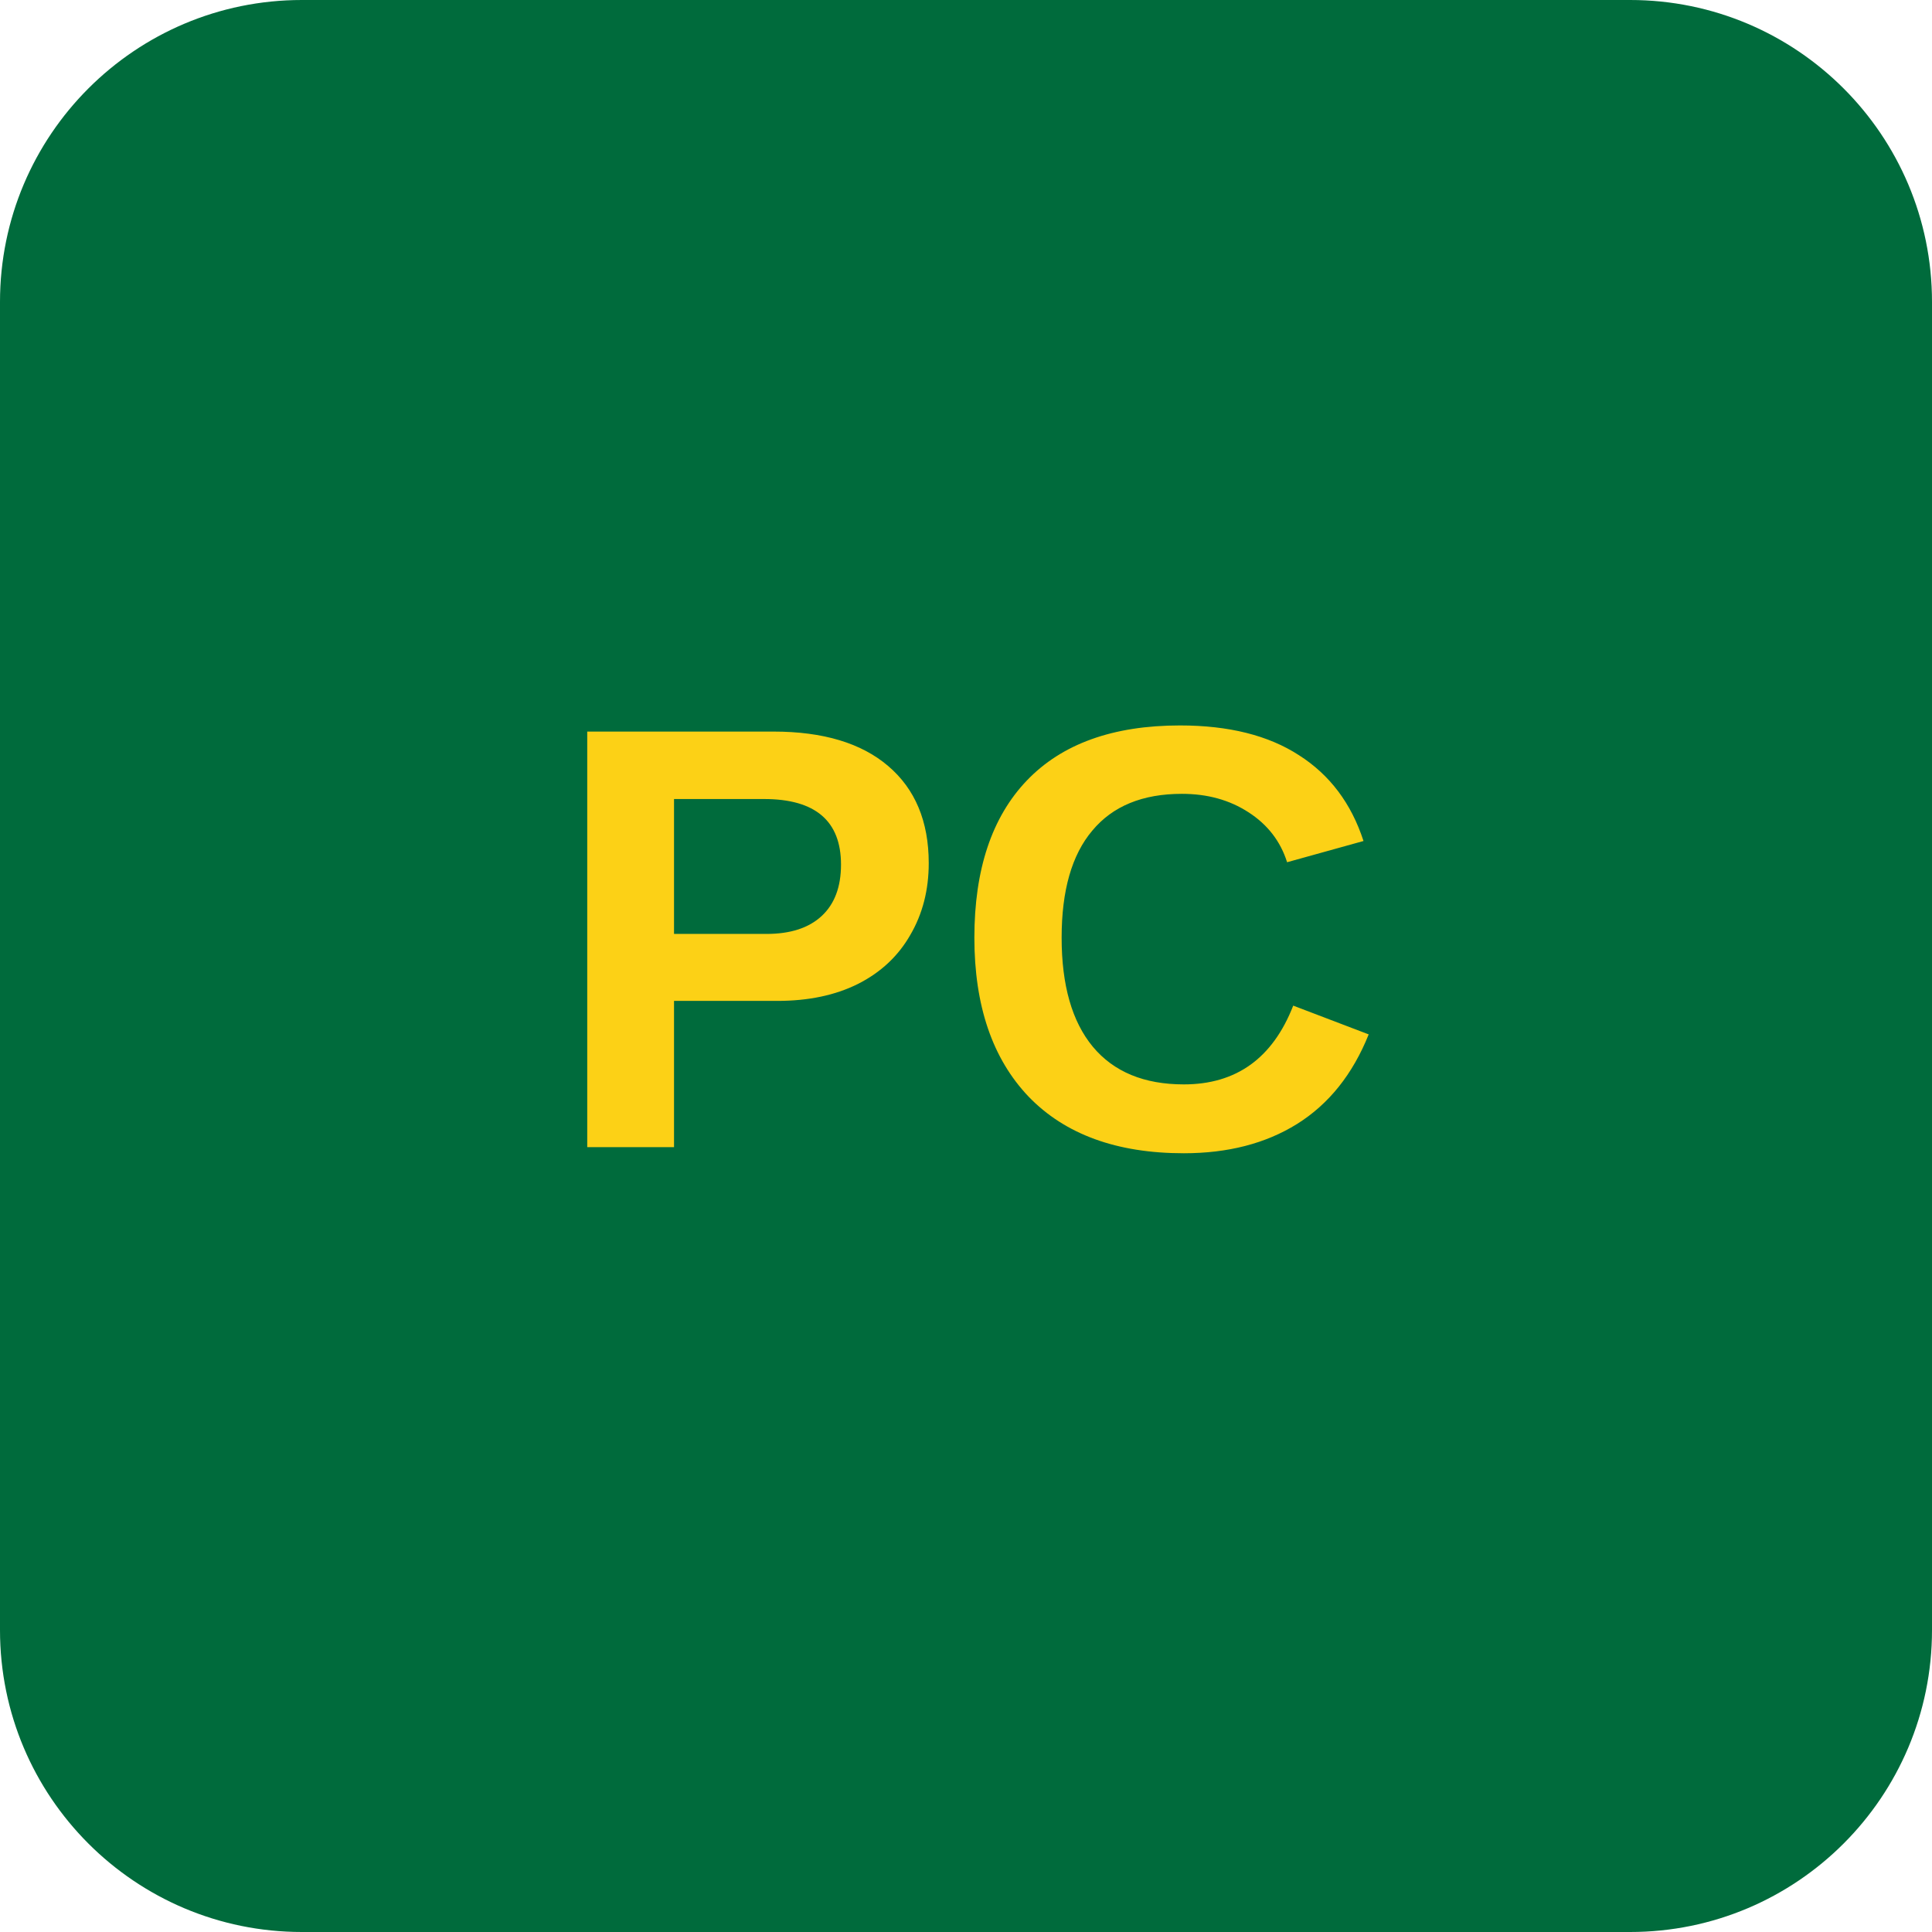
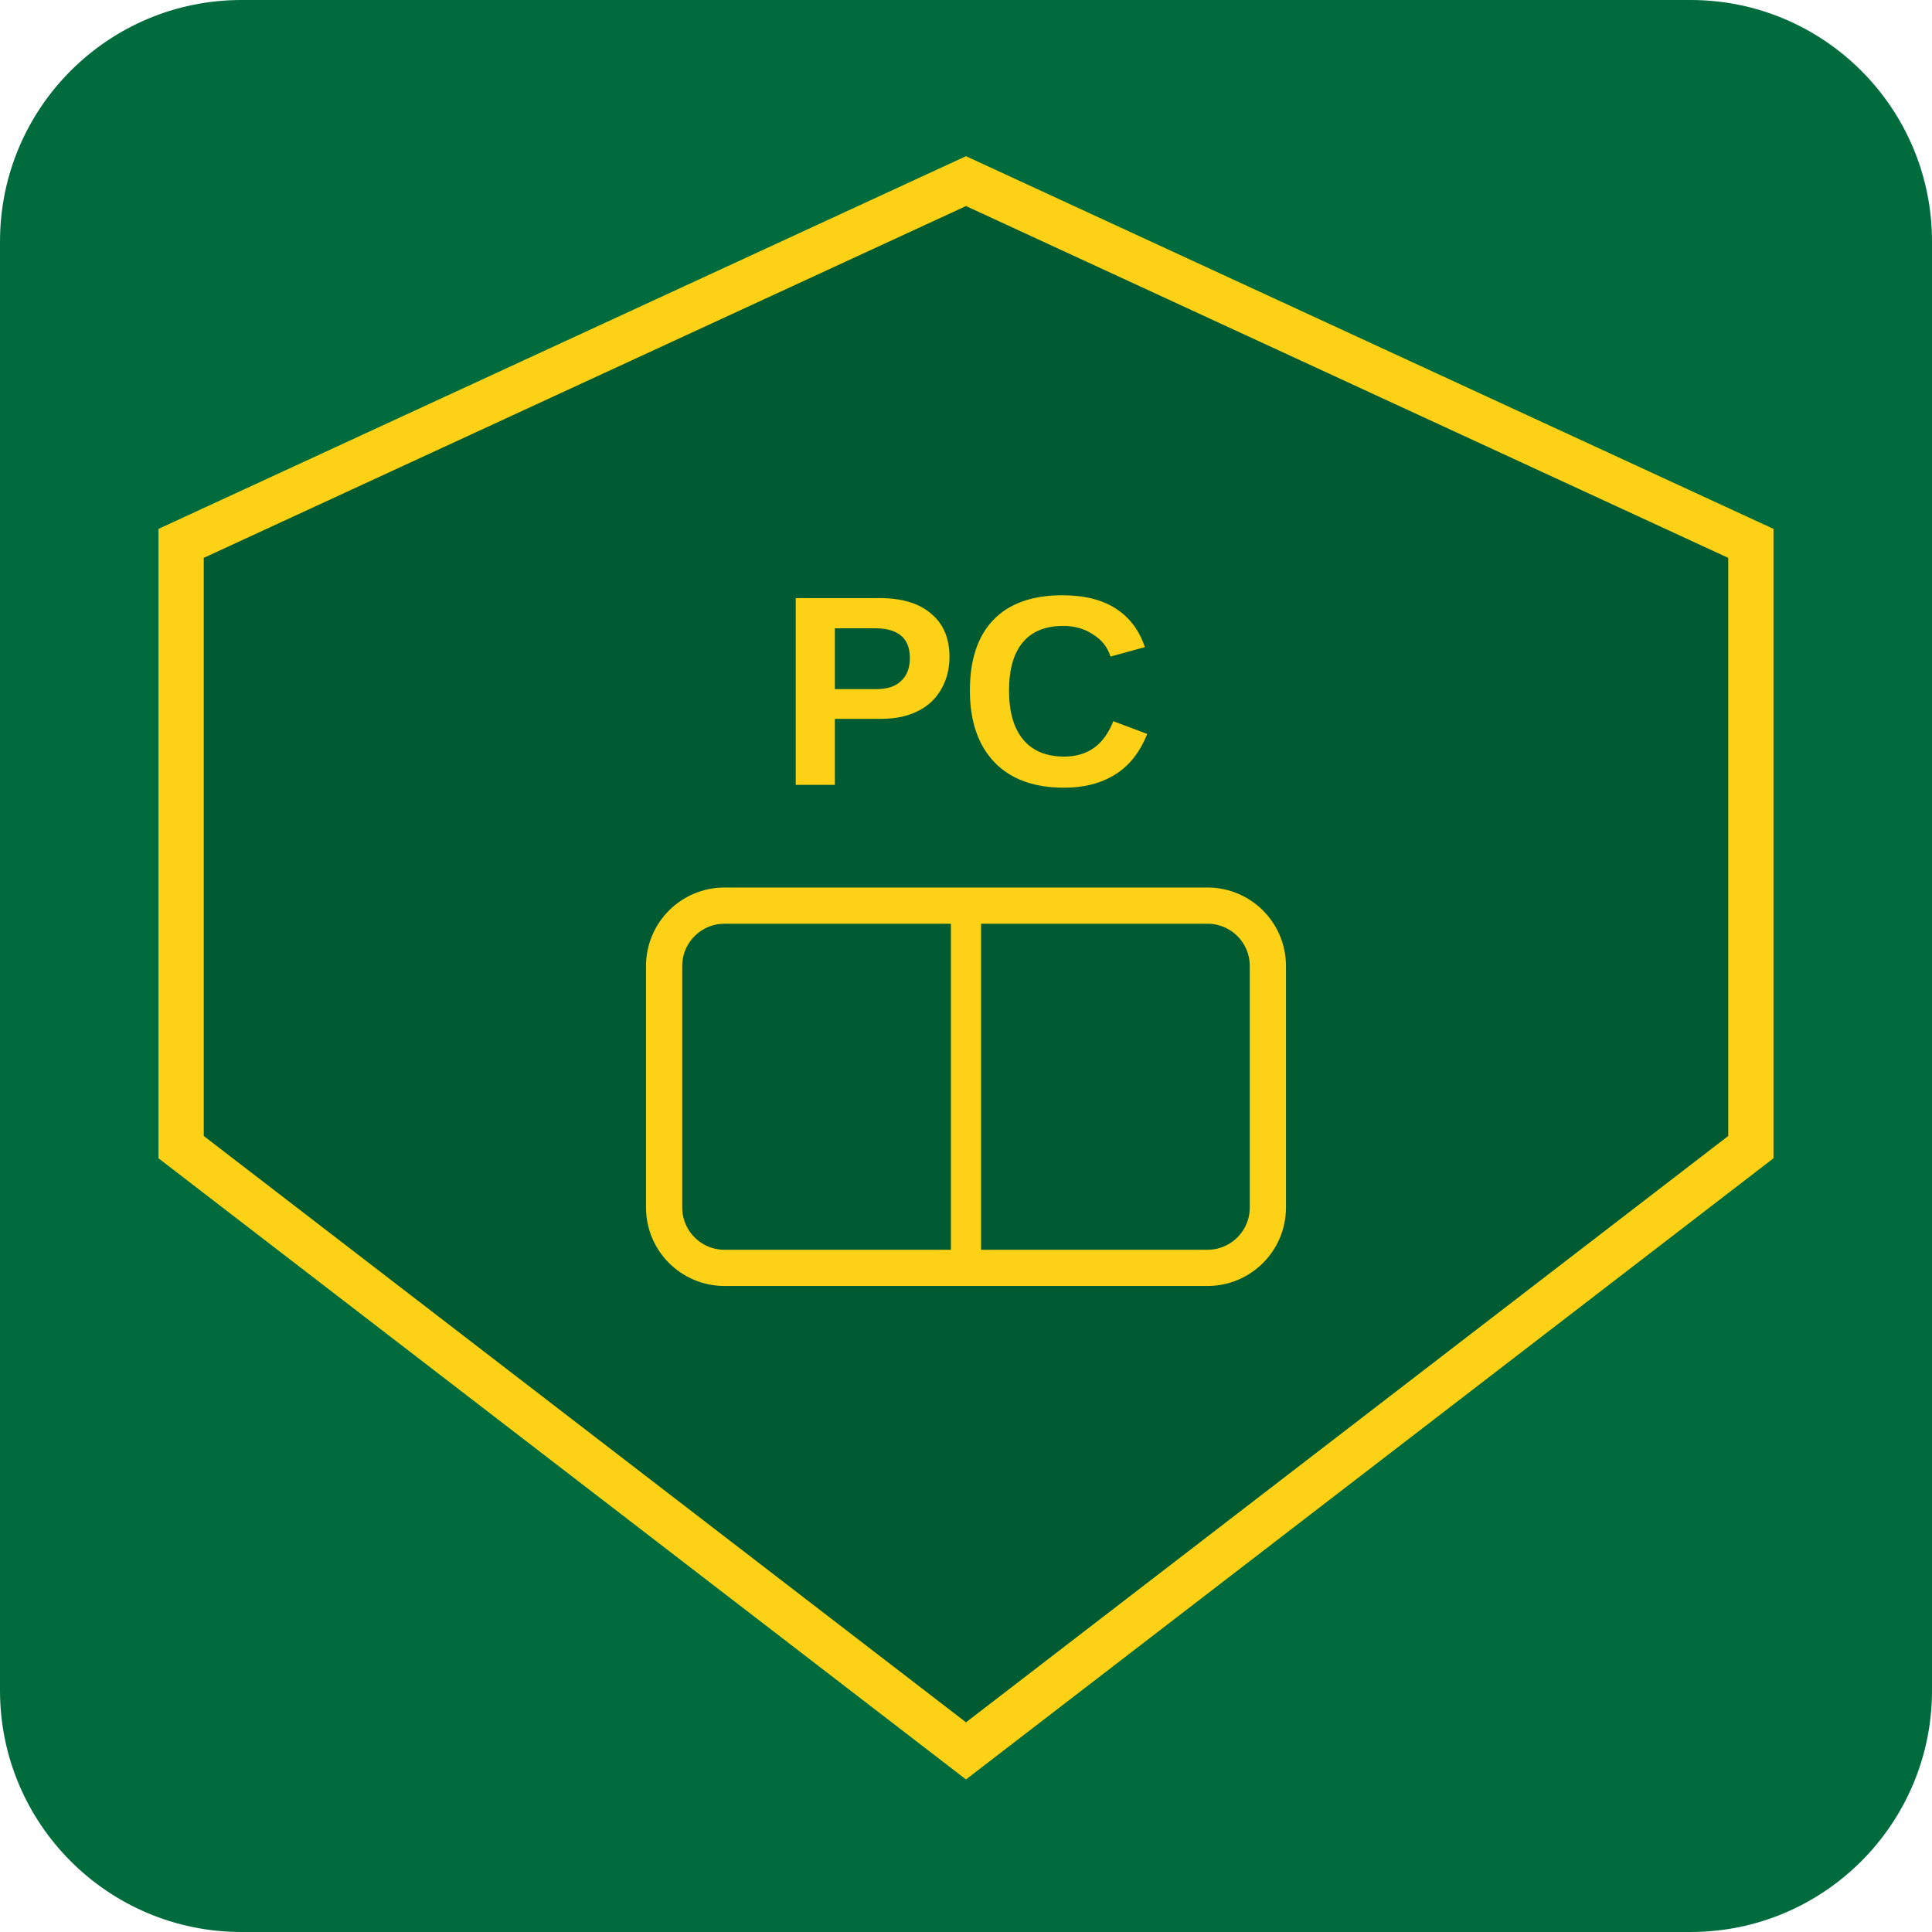
<svg xmlns="http://www.w3.org/2000/svg" viewBox="0 0 64 64" width="64" height="64">
-   <rect width="64" height="64" rx="10" fill="#006B3C" />
-   <text x="32" y="38" text-anchor="middle" font-family="Arial, sans-serif" font-size="20" font-weight="800" fill="#FCD116">PC</text>
+   <rect width="64" height="64" rx="8" fill="#006B3C" />
+   <path d="M32 6 L58 18 L58 38 L32 58 L6 38 L6 18 Z" fill="#005A32" stroke="#FCD116" stroke-width="1.5" />
+   <rect x="22" y="30" width="20" height="12" rx="2" fill="none" stroke="#FCD116" stroke-width="1.2" />
+   <line x1="32" y1="30" x2="32" y2="42" stroke="#FCD116" stroke-width="1" />
+   <text x="32" y="26" text-anchor="middle" font-family="Arial,sans-serif" font-size="9" font-weight="900" fill="#FCD116">PC</text>
</svg>
